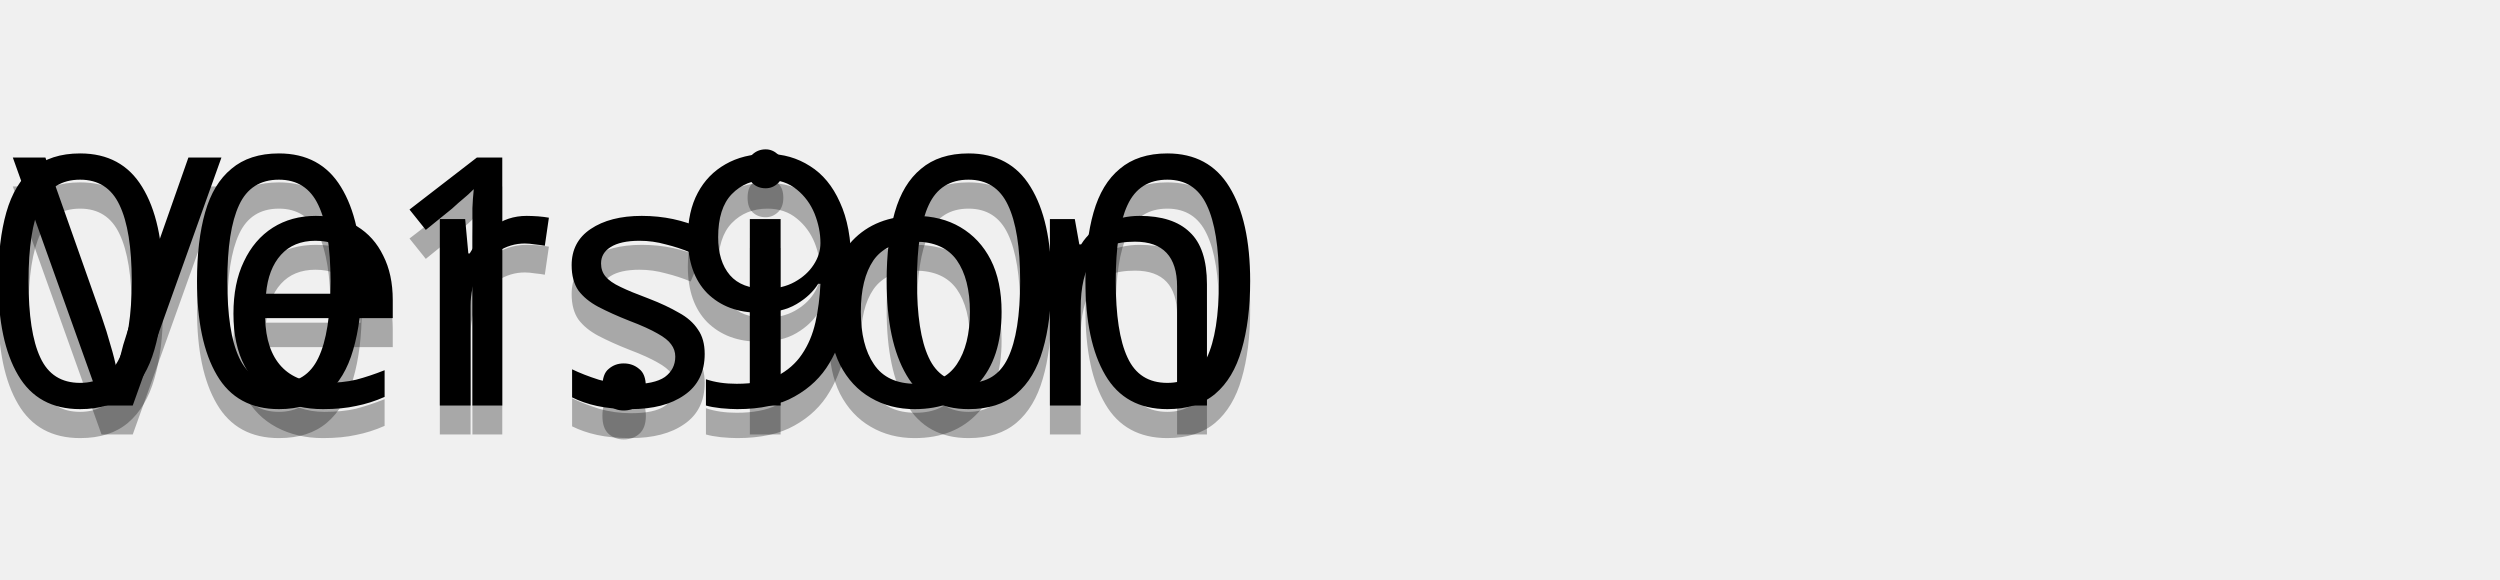
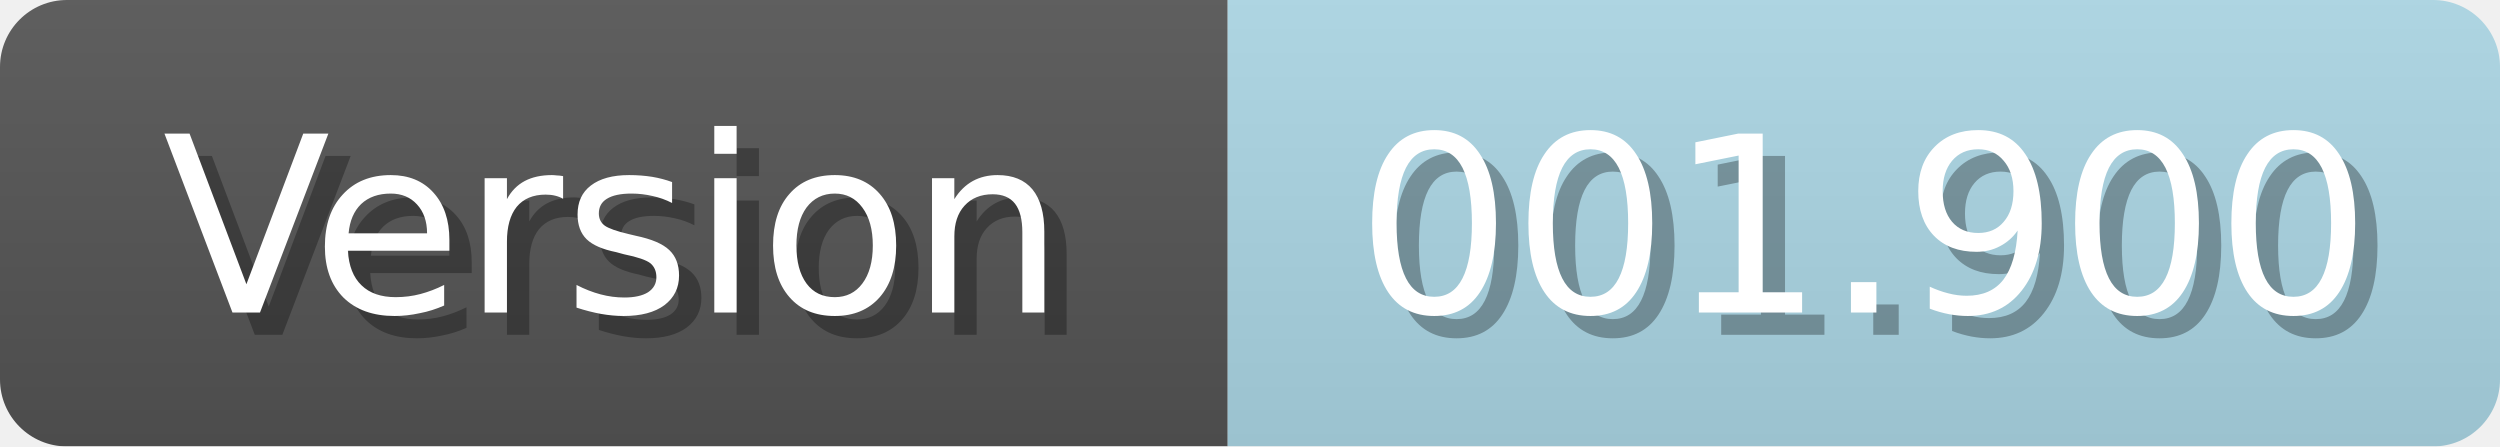
- <svg xmlns="http://www.w3.org/2000/svg" width="NULL" height="20">
+ <svg xmlns="http://www.w3.org/2000/svg" width="112" height="20">
  <linearGradient id="b" x2="0" y2="100%">
    <stop offset="0" stop-color="#bbb" stop-opacity=".1" />
    <stop offset="1" stop-opacity=".1" />
  </linearGradient>
-   <mask id="NULL">
-     <rect width="NULL" height="20" rx="3" fill="#fff" />
+   <mask id="anybadge1">
+     <rect width="112" height="20" rx="3" fill="#fff" />
  </mask>
-   <g mask="url(#NULL)">
-     <path fill="#555" d="M0 0hNULLv20H0z" />
-     <path fill="#add8e6" d="MNULL 0hNULLv20HNULLz" />
-     <path fill="url(#b)" d="M0 0hNULLv20H0z" />
+   <g mask="url(#anybadge1)">
+     <path fill="#555" d="M0 0h55v20H0z" />
+     <path fill="#add8e6" d="M55 0h57v20H55z" />
+     <path fill="url(#b)" d="M0 0h112v20H0z" />
  </g>
-   <g fill="NULL" text-anchor="middle" font-family="NULL" font-size="NULL">
-     <text x="NULL" y="15" fill="#010101" fill-opacity=".3">Version</text>
-     <text x="NULL" y="14">Version</text>
+   <g fill="#fff" text-anchor="middle" font-family="DejaVu Sans,Verdana,Geneva,sans-serif" font-size="11">
+     <text x="28.5" y="15" fill="#010101" fill-opacity=".3">Version</text>
+     <text x="27.5" y="14">Version</text>
  </g>
-   <g fill="NULL" text-anchor="middle" font-family="NULL" font-size="NULL">
-     <text x="NULL" y="15" fill="#010101" fill-opacity=".3">001.900</text>
-     <text x="NULL" y="14">001.900</text>
+   <g fill="#fff" text-anchor="middle" font-family="DejaVu Sans,Verdana,Geneva,sans-serif" font-size="11">
+     <text x="84.5" y="15" fill="#010101" fill-opacity=".3">001.900</text>
+     <text x="83.5" y="14">001.900</text>
  </g>
</svg>
